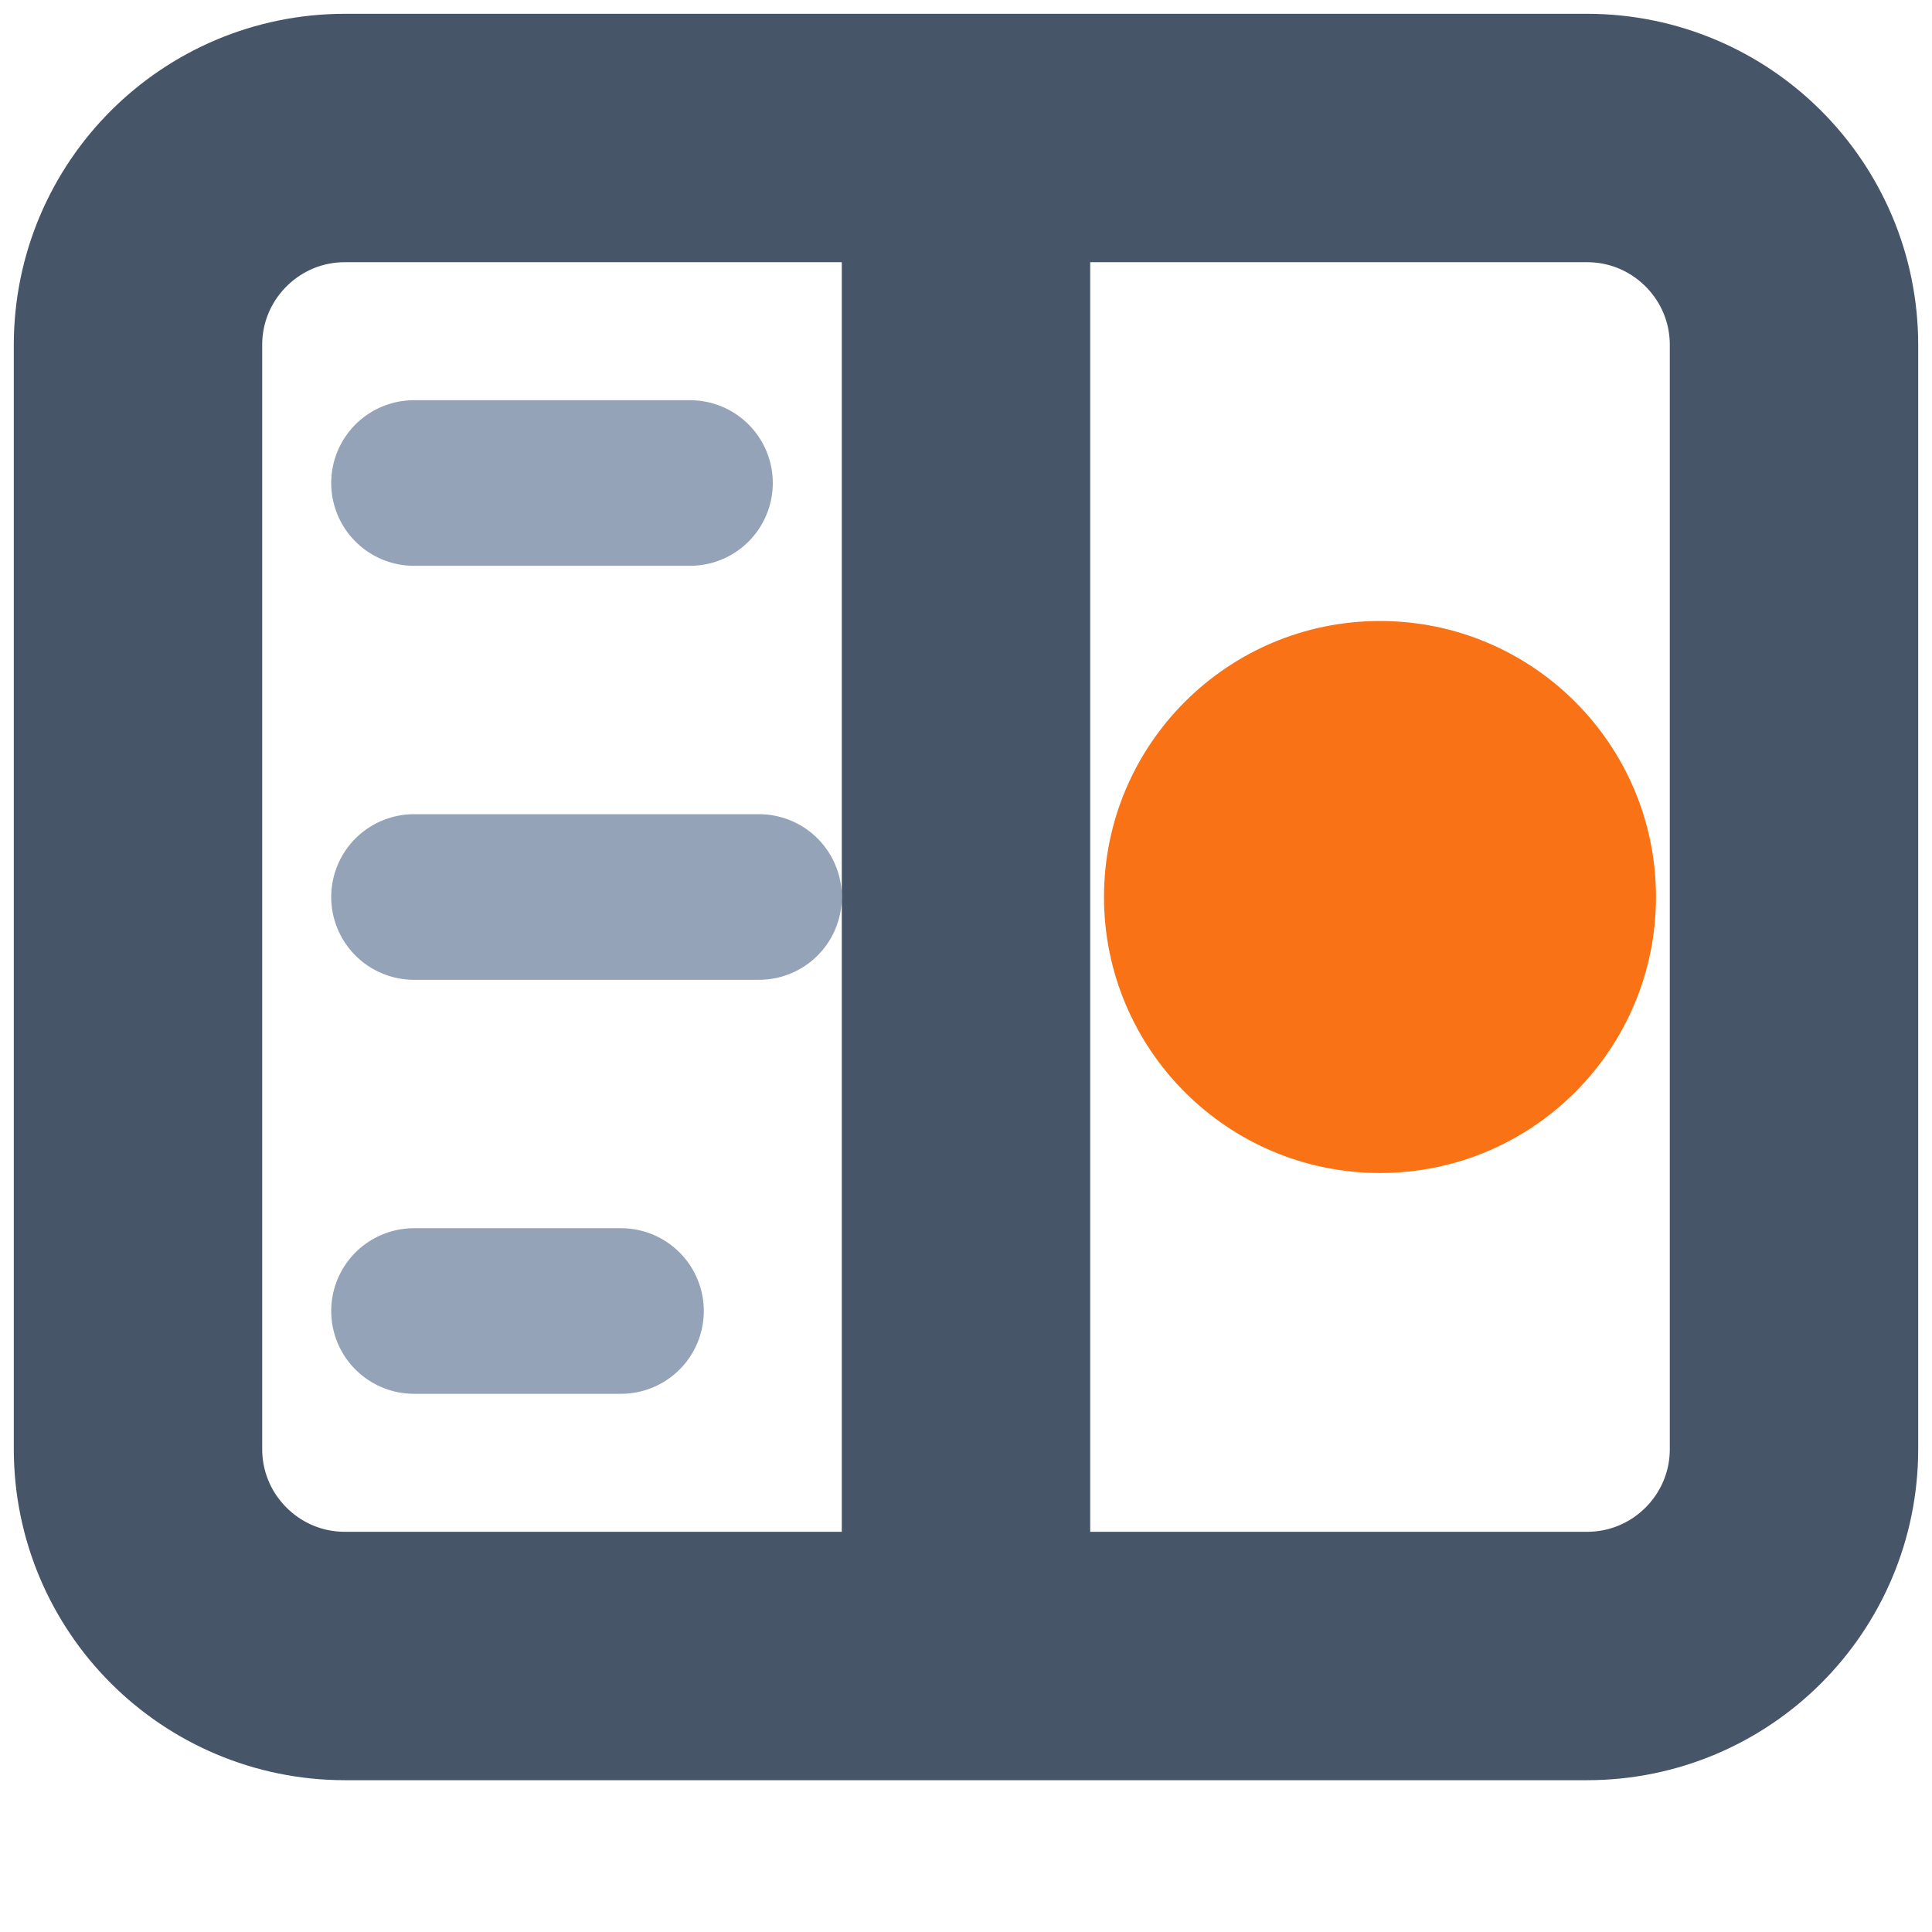
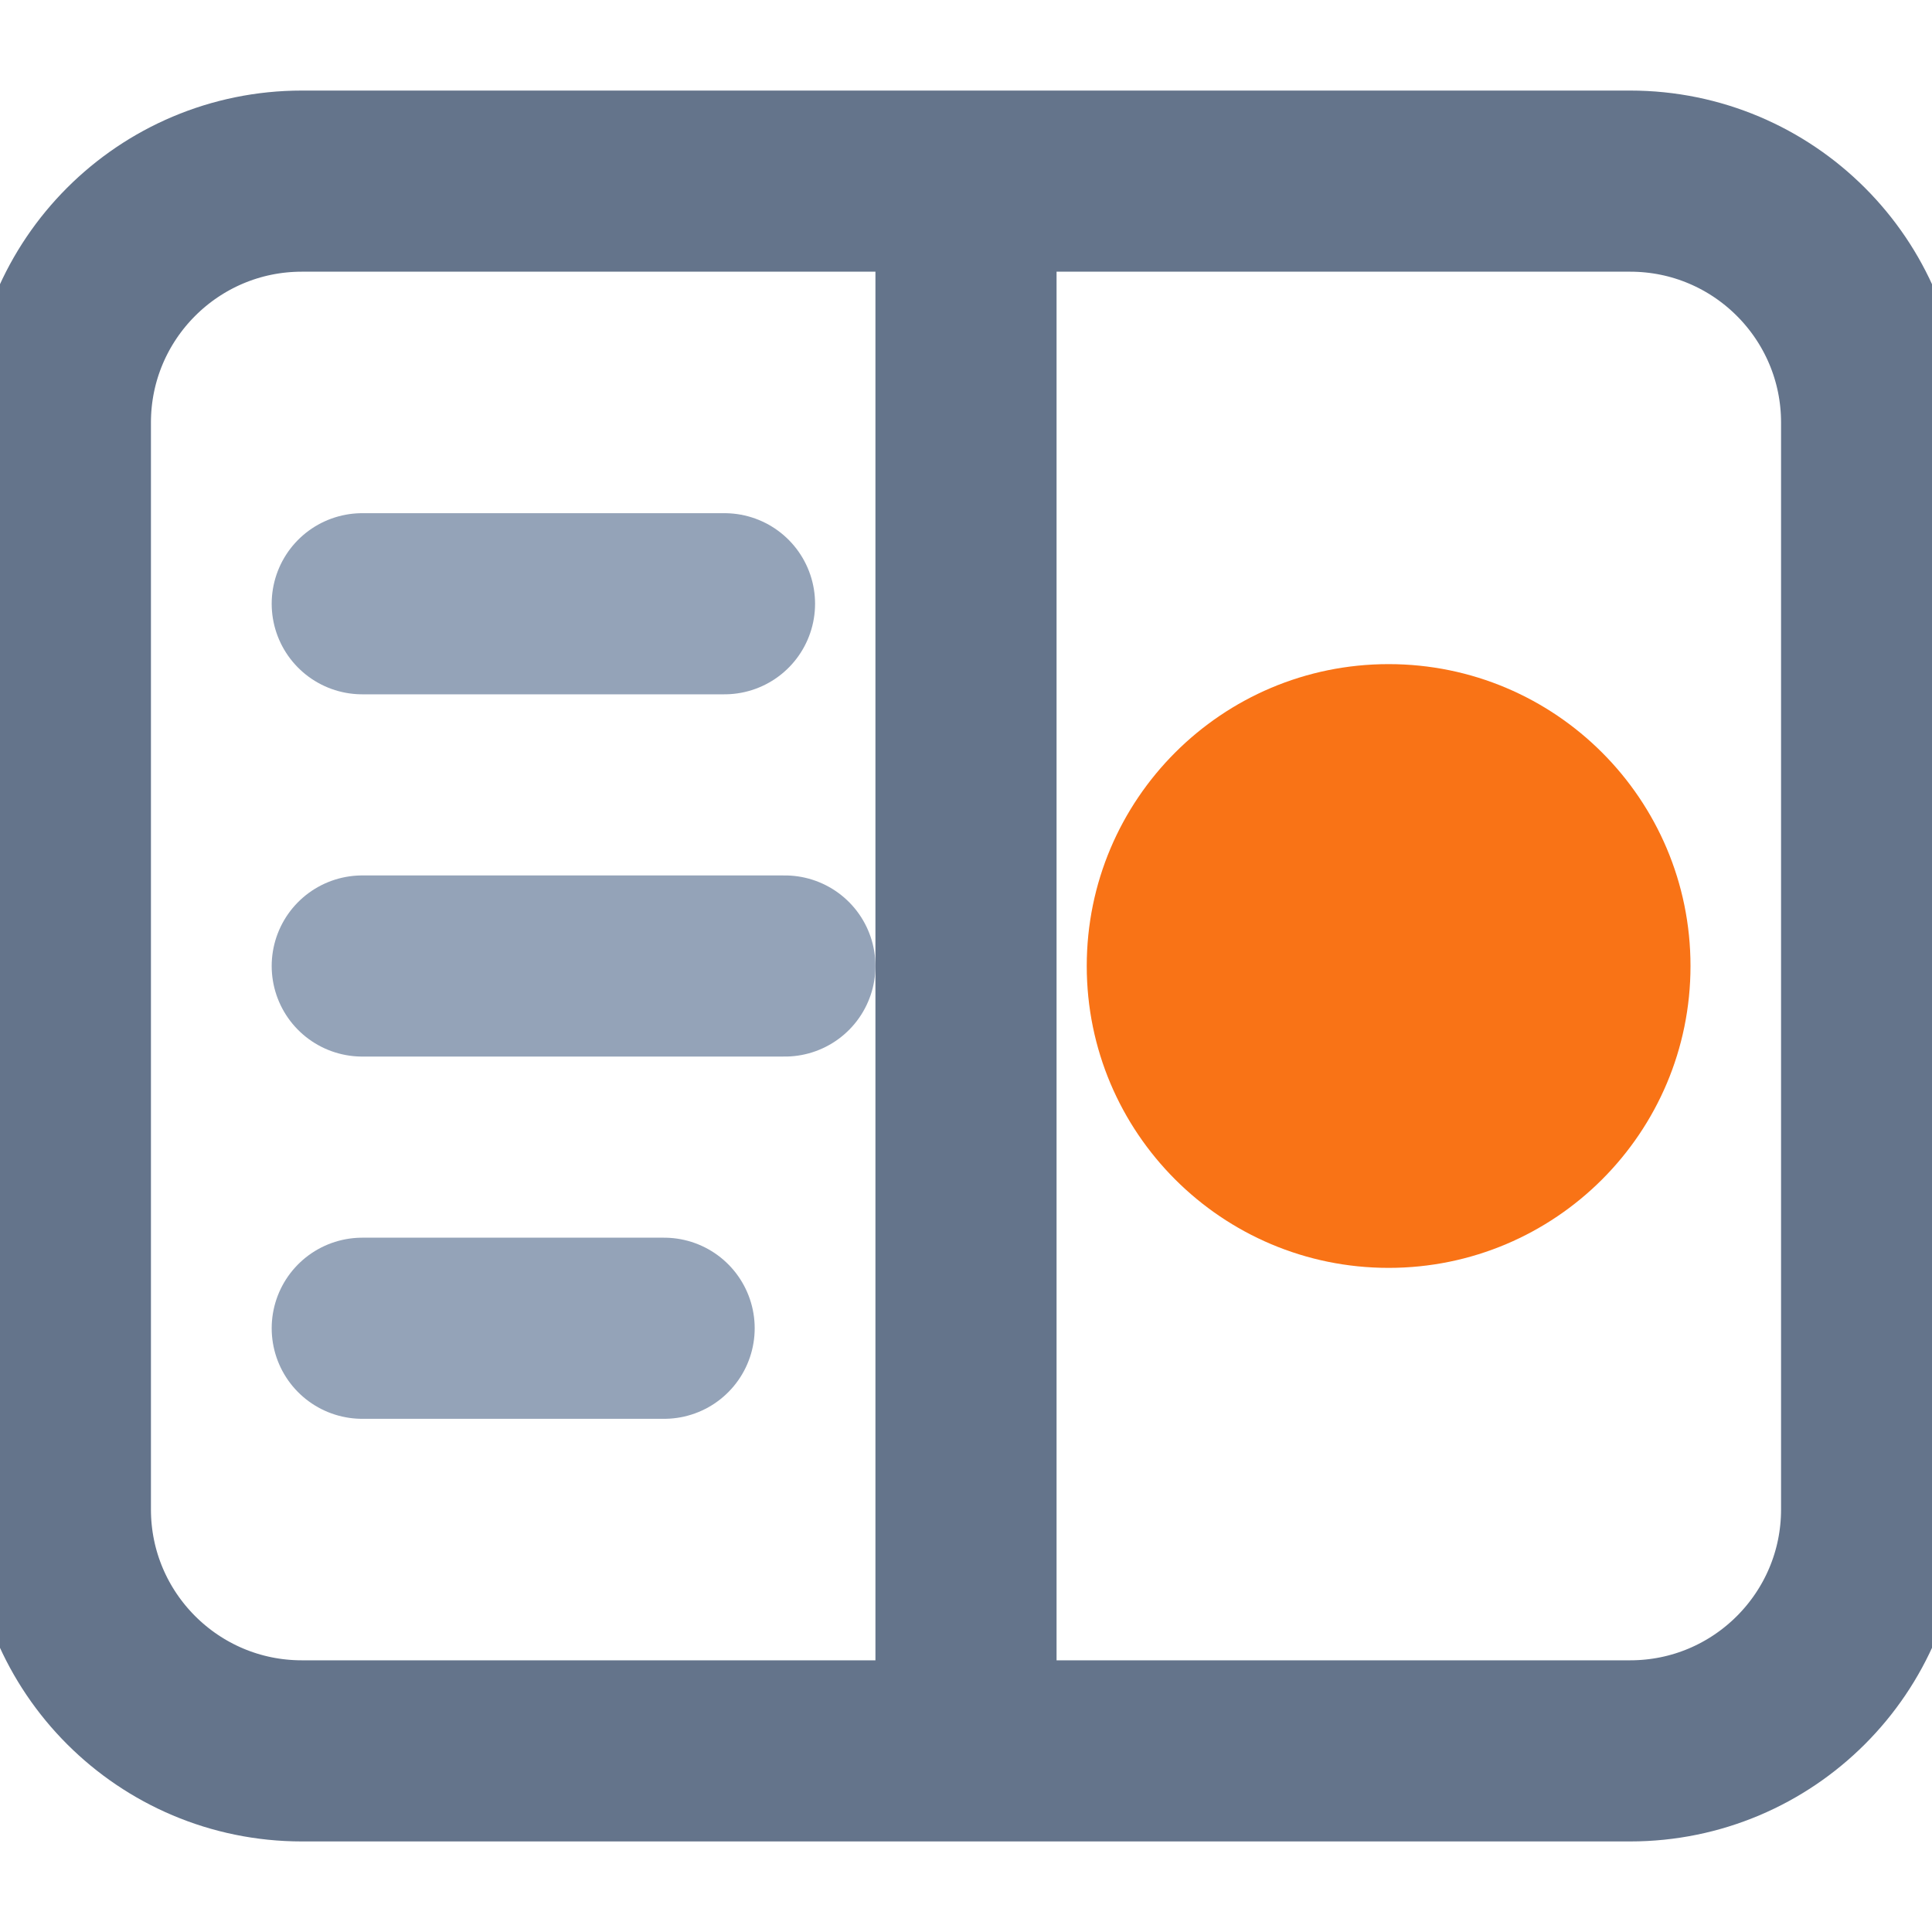
- <svg xmlns="http://www.w3.org/2000/svg" width="16" height="16" viewBox="1 1.5 14 14" fill="none">
-   <rect x="2" y="2.5" width="12" height="11" rx="1.5" stroke="#475569" stroke-width="1.8" />
-   <line x1="8" y1="2.5" x2="8" y2="13.5" stroke="#475569" stroke-width="1.8" />
-   <line x1="4" y1="5" x2="6" y2="5" stroke="#94a3b8" stroke-width="1.2" stroke-linecap="round" />
-   <line x1="4" y1="8" x2="6.5" y2="8" stroke="#94a3b8" stroke-width="1.2" stroke-linecap="round" />
-   <line x1="4" y1="11" x2="5.5" y2="11" stroke="#94a3b8" stroke-width="1.2" stroke-linecap="round" />
-   <circle cx="11" cy="8" r="2" fill="#f97316" />
+ <svg xmlns="http://www.w3.org/2000/svg" width="16" height="16" viewBox="0 0 16 16" fill="none">
+   <rect x="0.5" y="1.5" width="15" height="13" rx="2" stroke="#64748b" stroke-width="1.5" />
+   <line x1="8" y1="1.5" x2="8" y2="14.5" stroke="#64748b" stroke-width="1.5" />
+   <line x1="3" y1="5" x2="6" y2="5" stroke="#94a3b8" stroke-width="1.5" stroke-linecap="round" />
+   <line x1="3" y1="8" x2="6.5" y2="8" stroke="#94a3b8" stroke-width="1.5" stroke-linecap="round" />
+   <line x1="3" y1="11" x2="5.5" y2="11" stroke="#94a3b8" stroke-width="1.5" stroke-linecap="round" />
+   <circle cx="11.5" cy="8" r="2.5" fill="#f97316" />
</svg>
